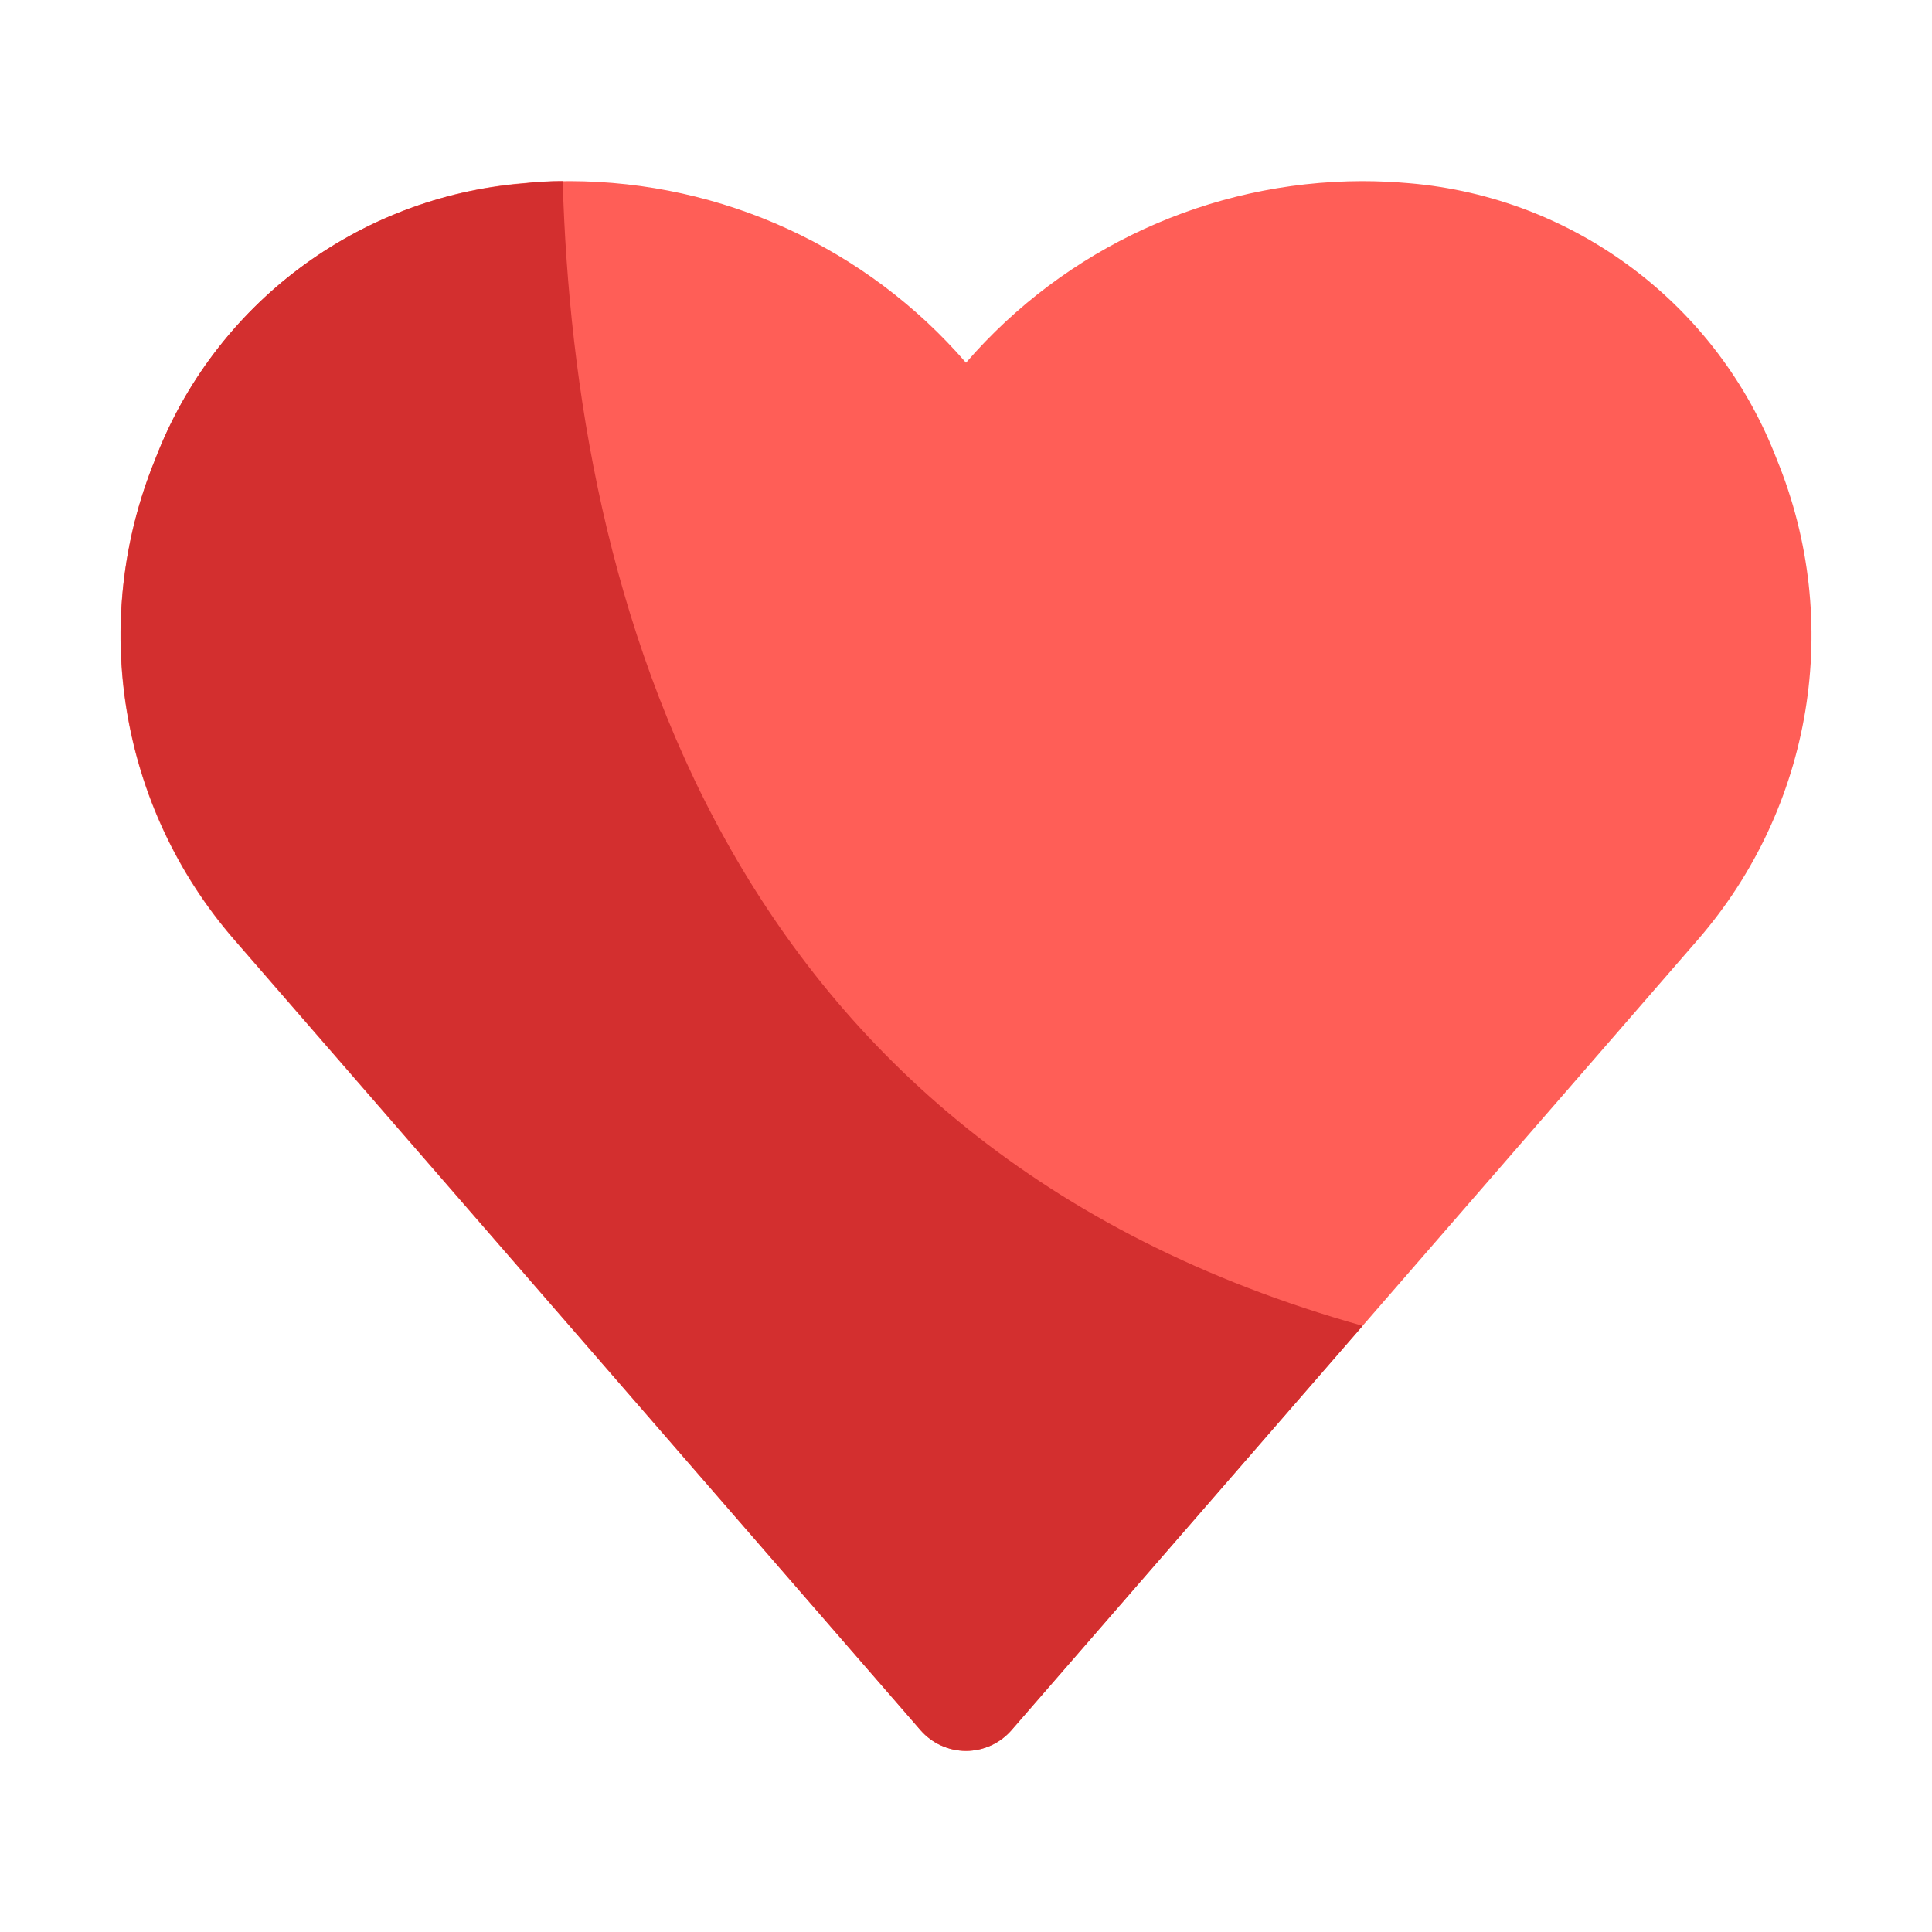
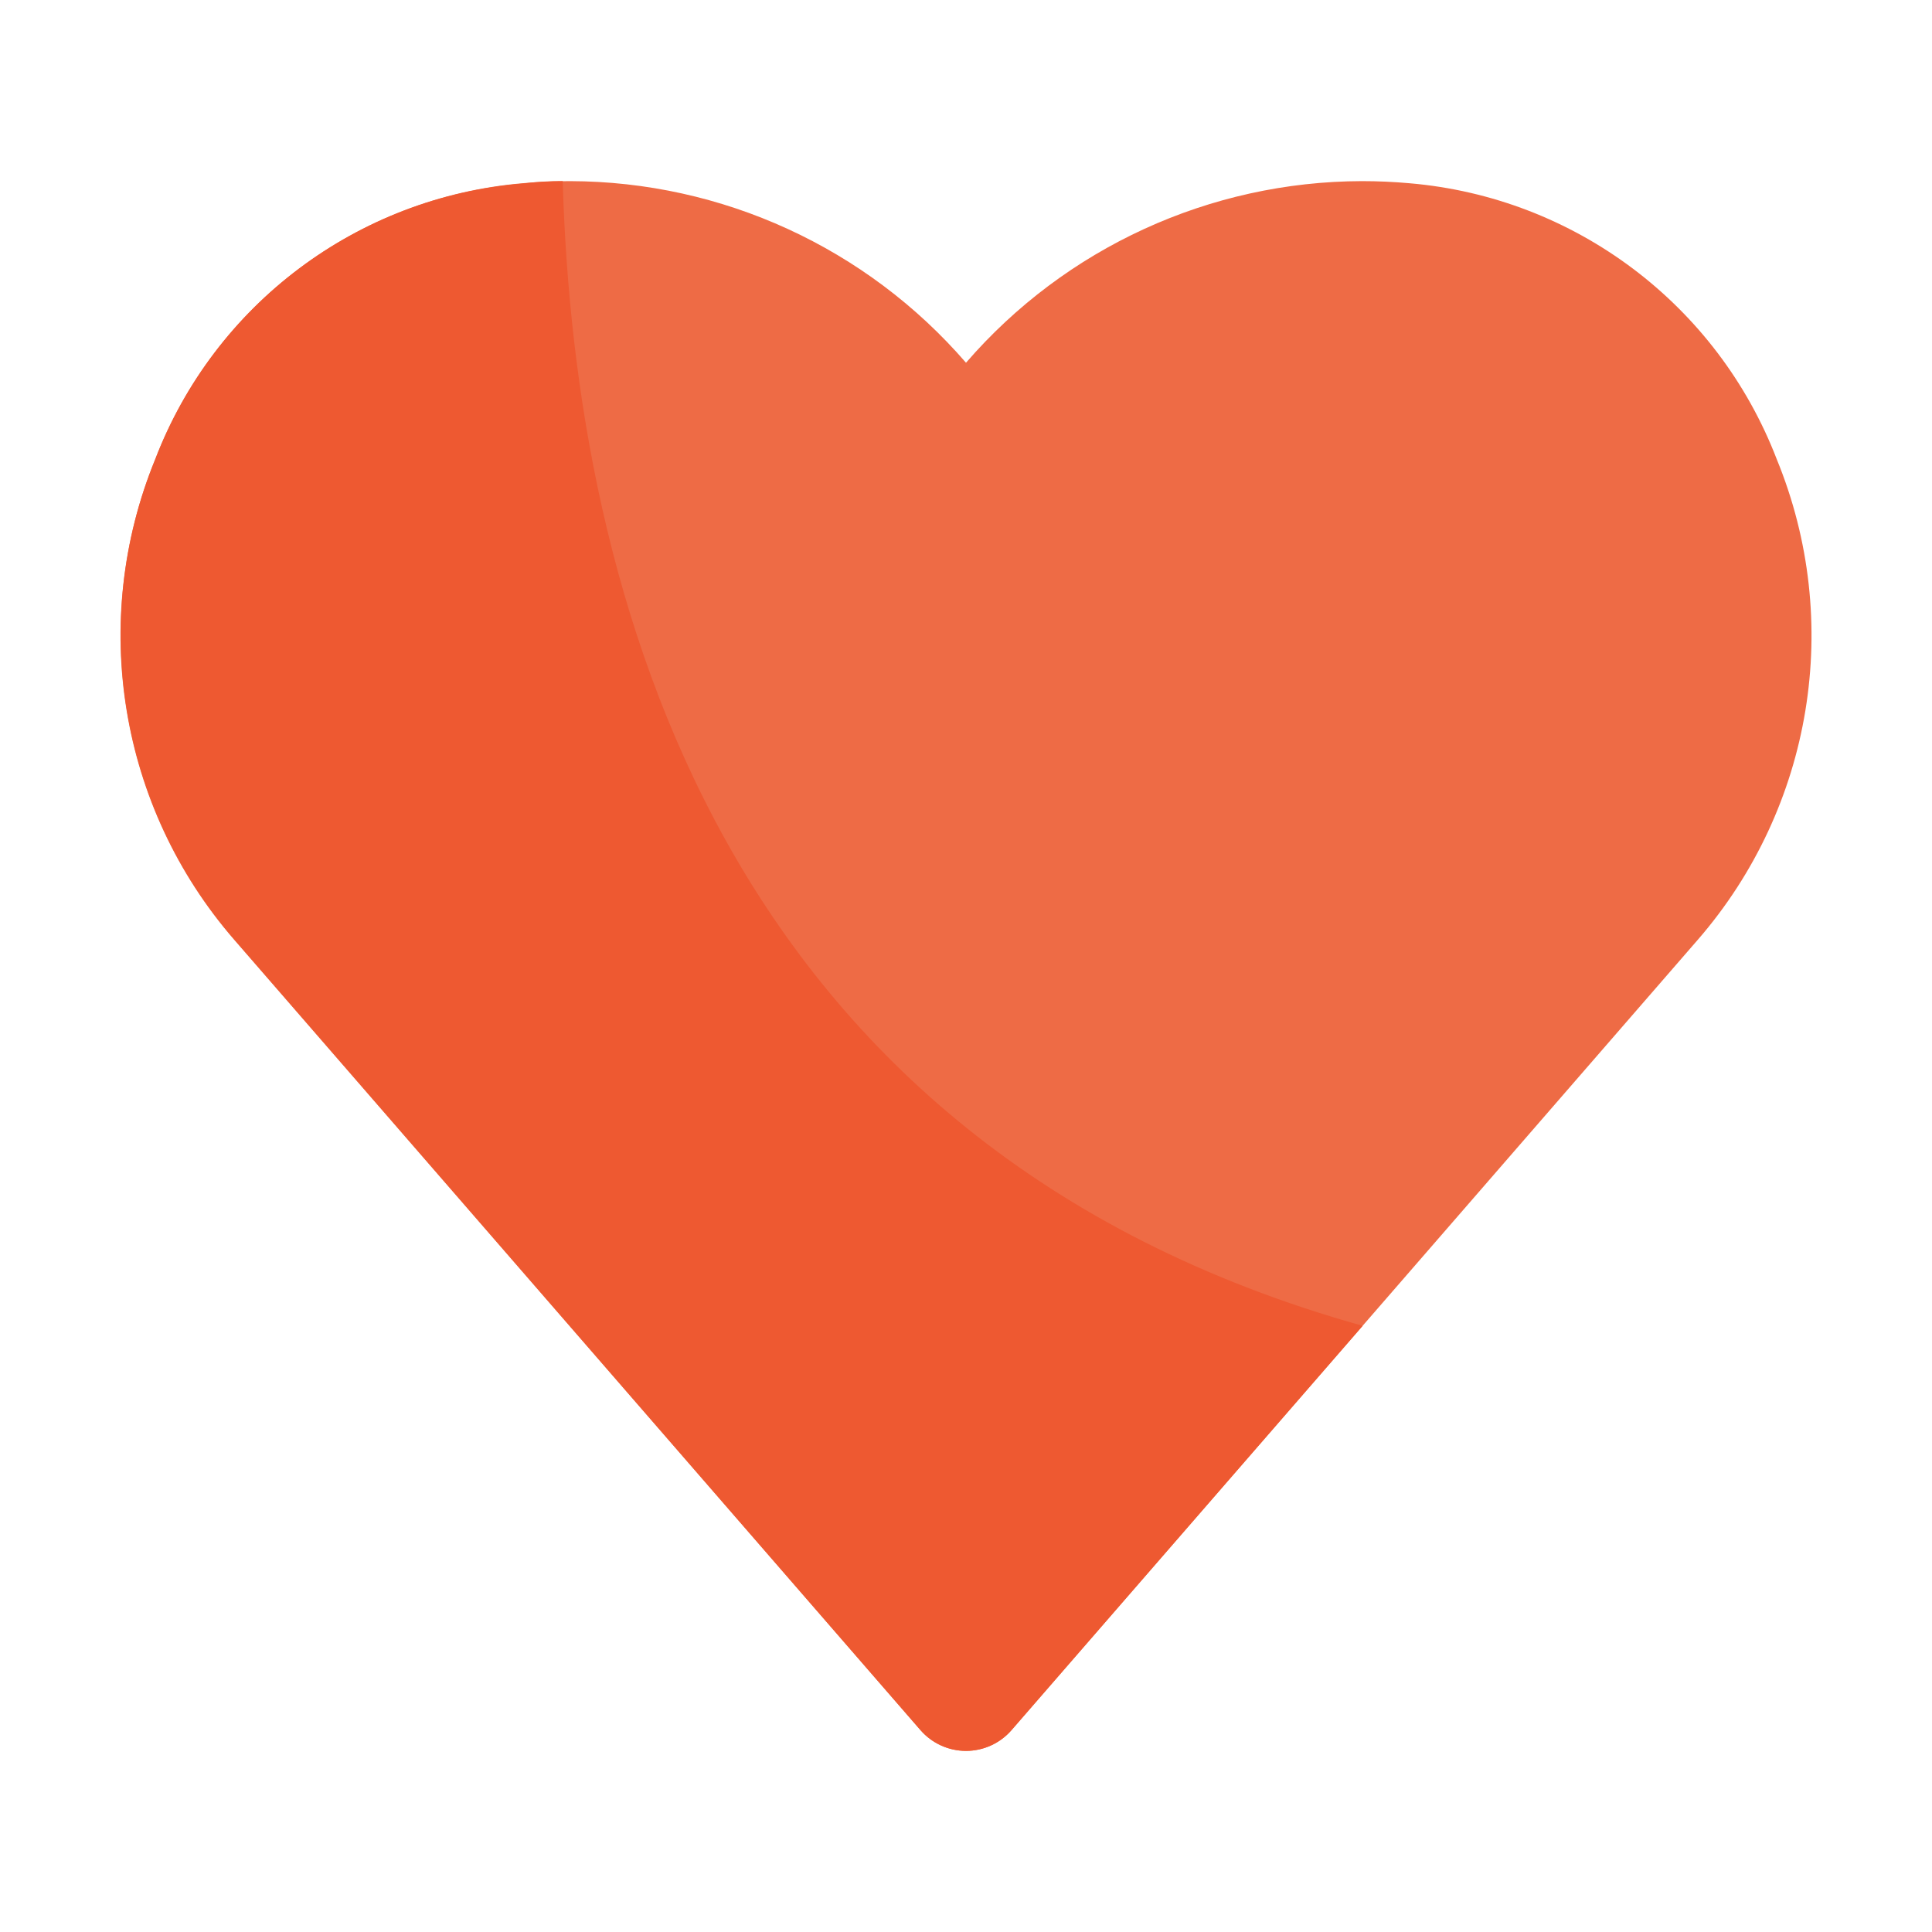
- <svg xmlns="http://www.w3.org/2000/svg" height="512" viewBox="0 0 32 32" width="512">
+ <svg xmlns="http://www.w3.org/2000/svg" height="512" viewBox="0 0 32 32" width="512" version="1.1" id="svg7">
+   <defs id="defs11" />
  <g id="Love">
-     <path d="m29.43 7.61a7.171 7.171 0 0 0 -6.086-4.575c-.259-.023-.521-.035-.786-.035a8.698 8.698 0 0 0 -6.558 3.008 8.698 8.698 0 0 0 -6.558-3.008c-.266 0-.527.012-.787.035a7.171 7.171 0 0 0 -6.085 4.575 7.687 7.687 0 0 0 1.306 7.952l11.369 13.094a1 1 0 0 0 1.51 0l11.369-13.094a7.687 7.687 0 0 0 1.306-7.952z" fill="#ff5e57" />
-     <path d="m22.57 21.96-5.82 6.7a.997.997 0 0 1 -1.5 0l-11.37-13.1a7.696 7.696 0 0 1 -1.31-7.95 7.144 7.144 0 0 1 6.09-4.57 4.872 4.872 0 0 1 .66-.04c.2 6.82 2.58 15.97 13.25 18.96z" fill="#d32f2f" />
+     <path d="m29.43 7.61a7.171 7.171 0 0 0 -6.086-4.575c-.259-.023-.521-.035-.786-.035a8.698 8.698 0 0 0 -6.558 3.008 8.698 8.698 0 0 0 -6.558-3.008c-.266 0-.527.012-.787.035a7.171 7.171 0 0 0 -6.085 4.575 7.687 7.687 0 0 0 1.306 7.952l11.369 13.094a1 1 0 0 0 1.51 0l11.369-13.094a7.687 7.687 0 0 0 1.306-7.952z" fill="#ff5e57" id="path2" style="fill:#ee6b45;fill-opacity:1" />
+     <path d="m22.57 21.96-5.82 6.7a.997.997 0 0 1 -1.5 0l-11.37-13.1a7.696 7.696 0 0 1 -1.31-7.95 7.144 7.144 0 0 1 6.09-4.57 4.872 4.872 0 0 1 .66-.04c.2 6.82 2.58 15.97 13.25 18.96z" fill="#d32f2f" id="path4" style="fill:#ee5931;fill-opacity:1" />
  </g>
</svg>
